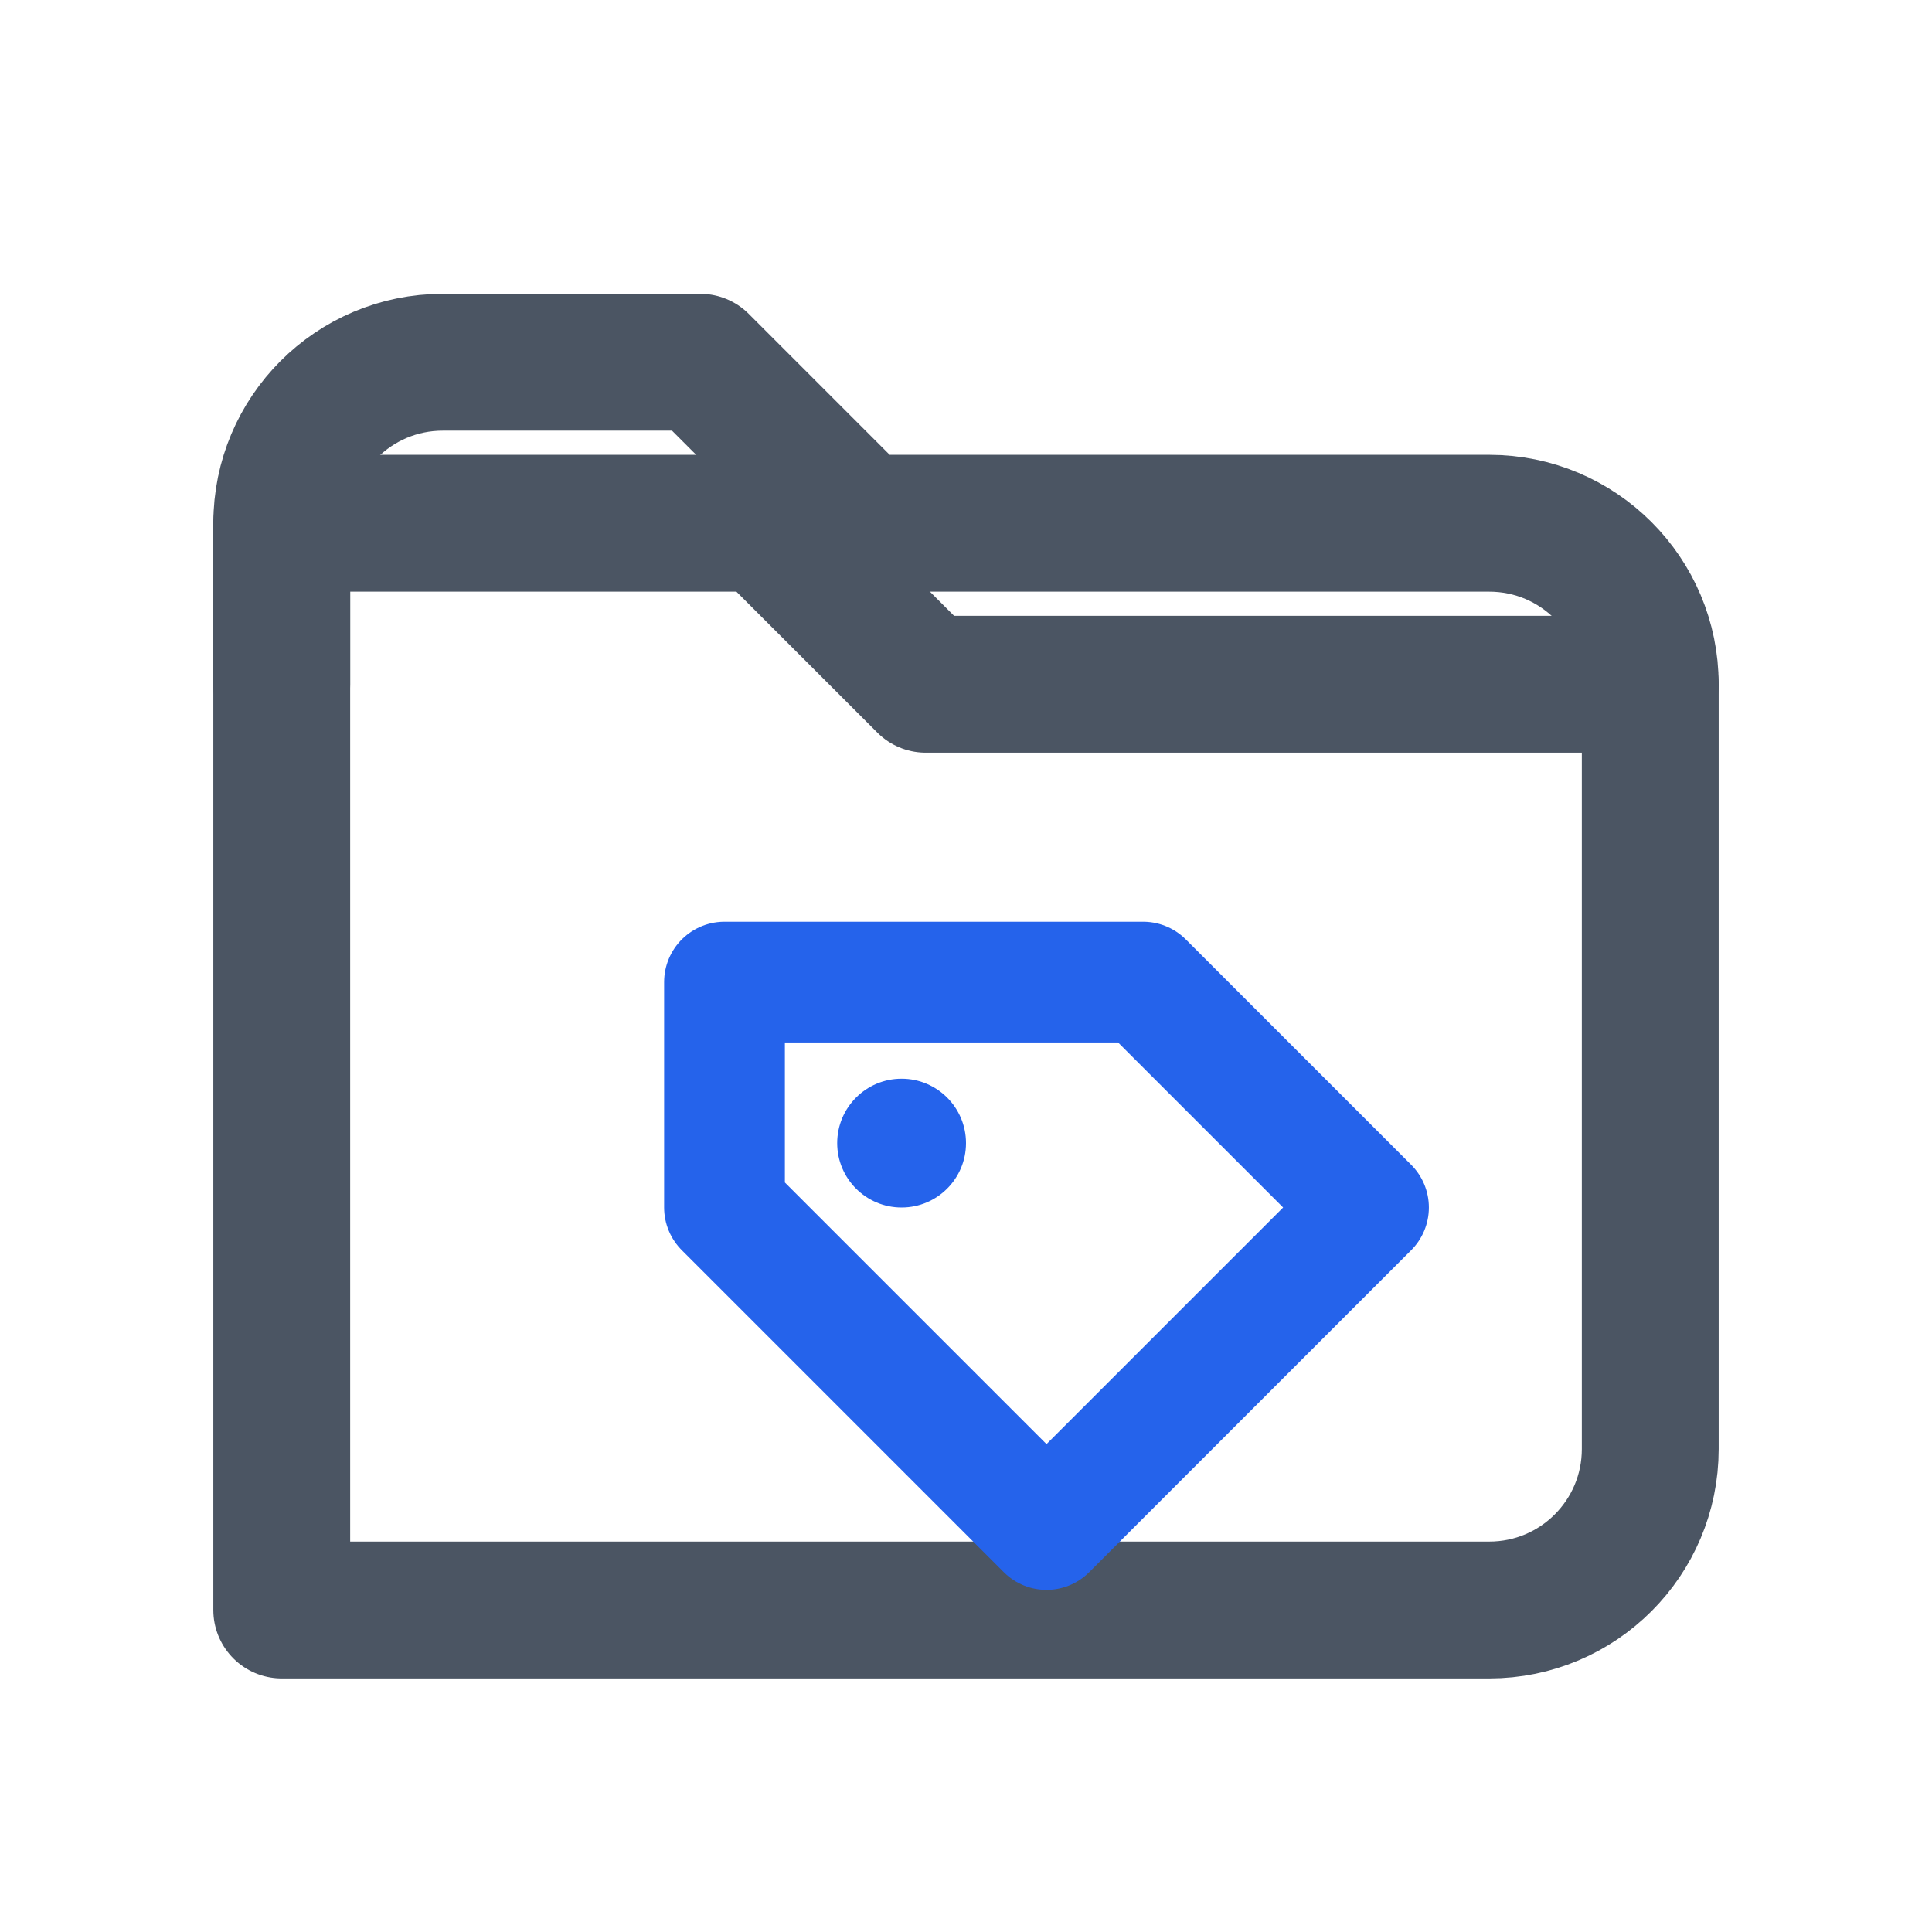
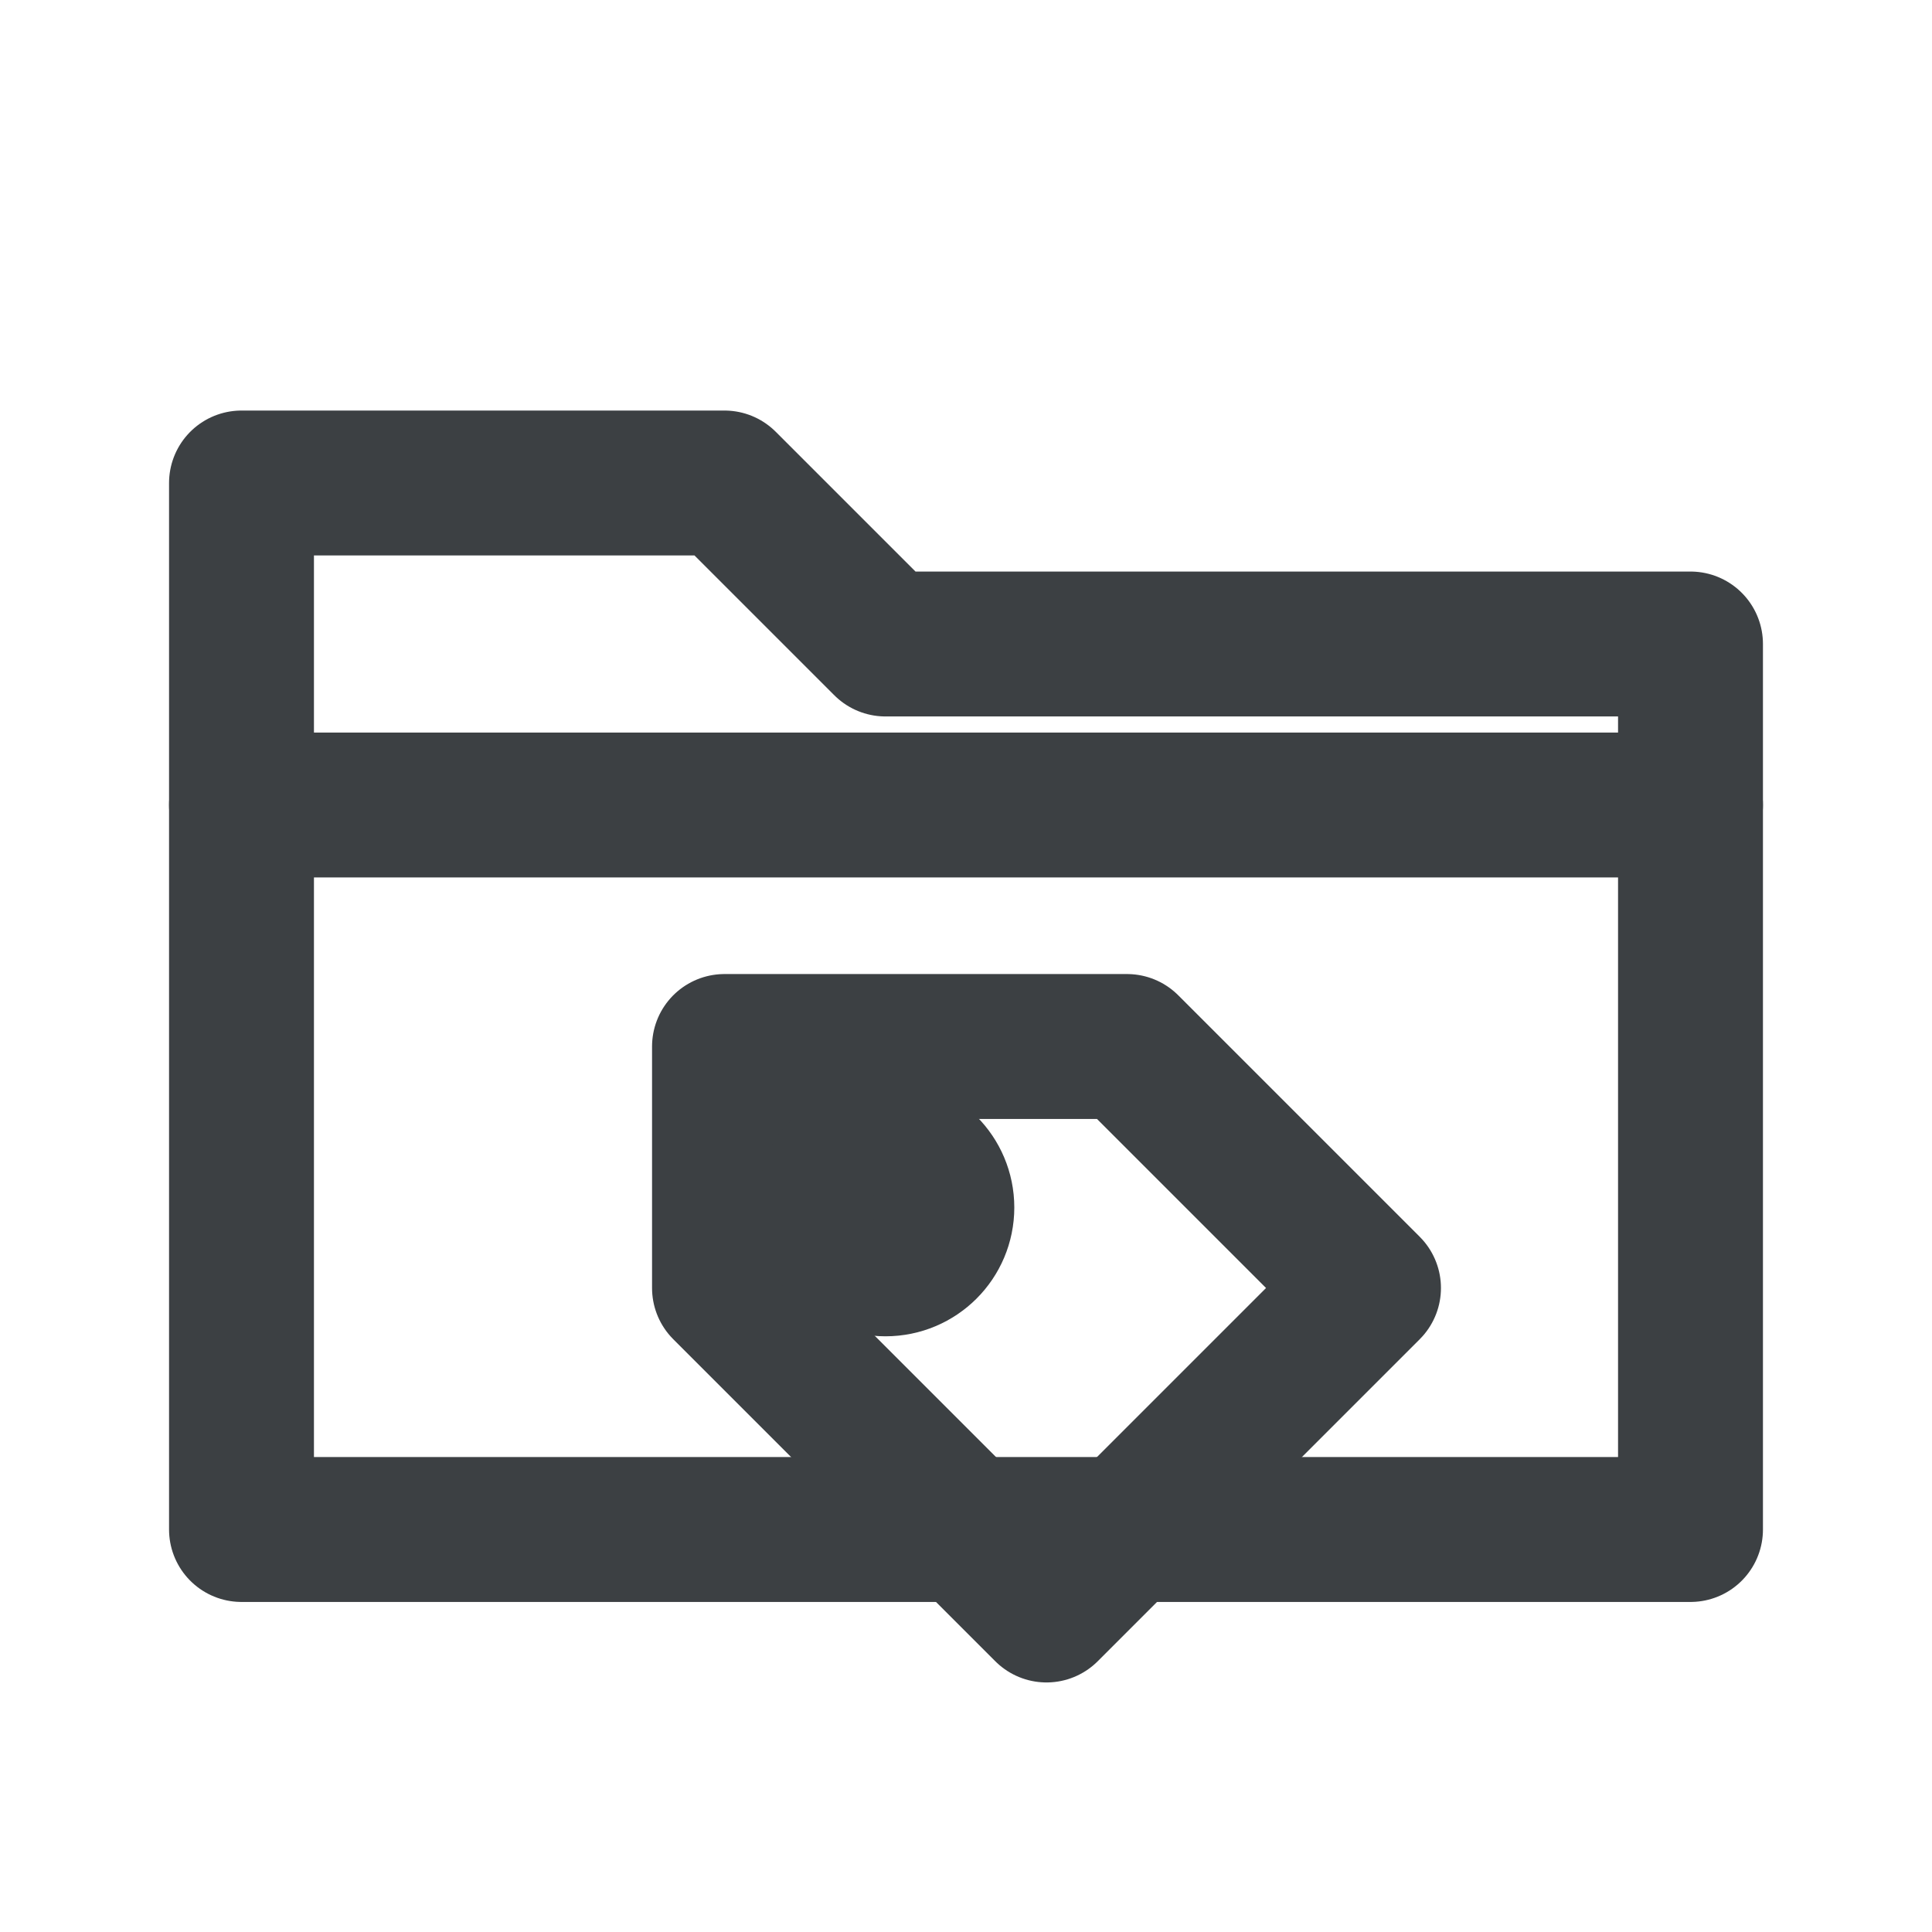
- <svg xmlns="http://www.w3.org/2000/svg" width="24" height="24" viewBox="0 0 24 24" fill="none">
-   <path d="M3.5 6.5h6l2 2h9v9.5a2 2 0 0 1-2 2h-15v-13.5Z" stroke="#4B5563" stroke-width="1.7" stroke-linejoin="round" />
-   <path d="M3.5 8.5v-2a2 2 0 0 1 2-2h3.2l2 2h7.8a2 2 0 0 1 2 2" stroke="#4B5563" stroke-width="1.7" stroke-linecap="round" stroke-linejoin="round" />
-   <path d="M9 12.2h5.2l2.8 2.8-4 4-4-4v-2.8Z" stroke="#2563EB" stroke-width="1.5" stroke-linejoin="round" />
-   <circle cx="11.2" cy="14.2" r=".8" fill="#2563EB" />
+ <svg xmlns="http://www.w3.org/2000/svg" width="24" height="24" viewBox="0 0 24 24" fill="none" stroke="#3c4043" stroke-width="1.8" stroke-linecap="round" stroke-linejoin="round">
+   <path d="M3 6h6l2 2h10v11H3z" />
+   <path d="M3 10h18" />
+   <path d="M9 13h5l3 3-4 4-4-4z" />
+   <circle cx="11" cy="15" r=".7" fill="#3c4043" />
</svg>
